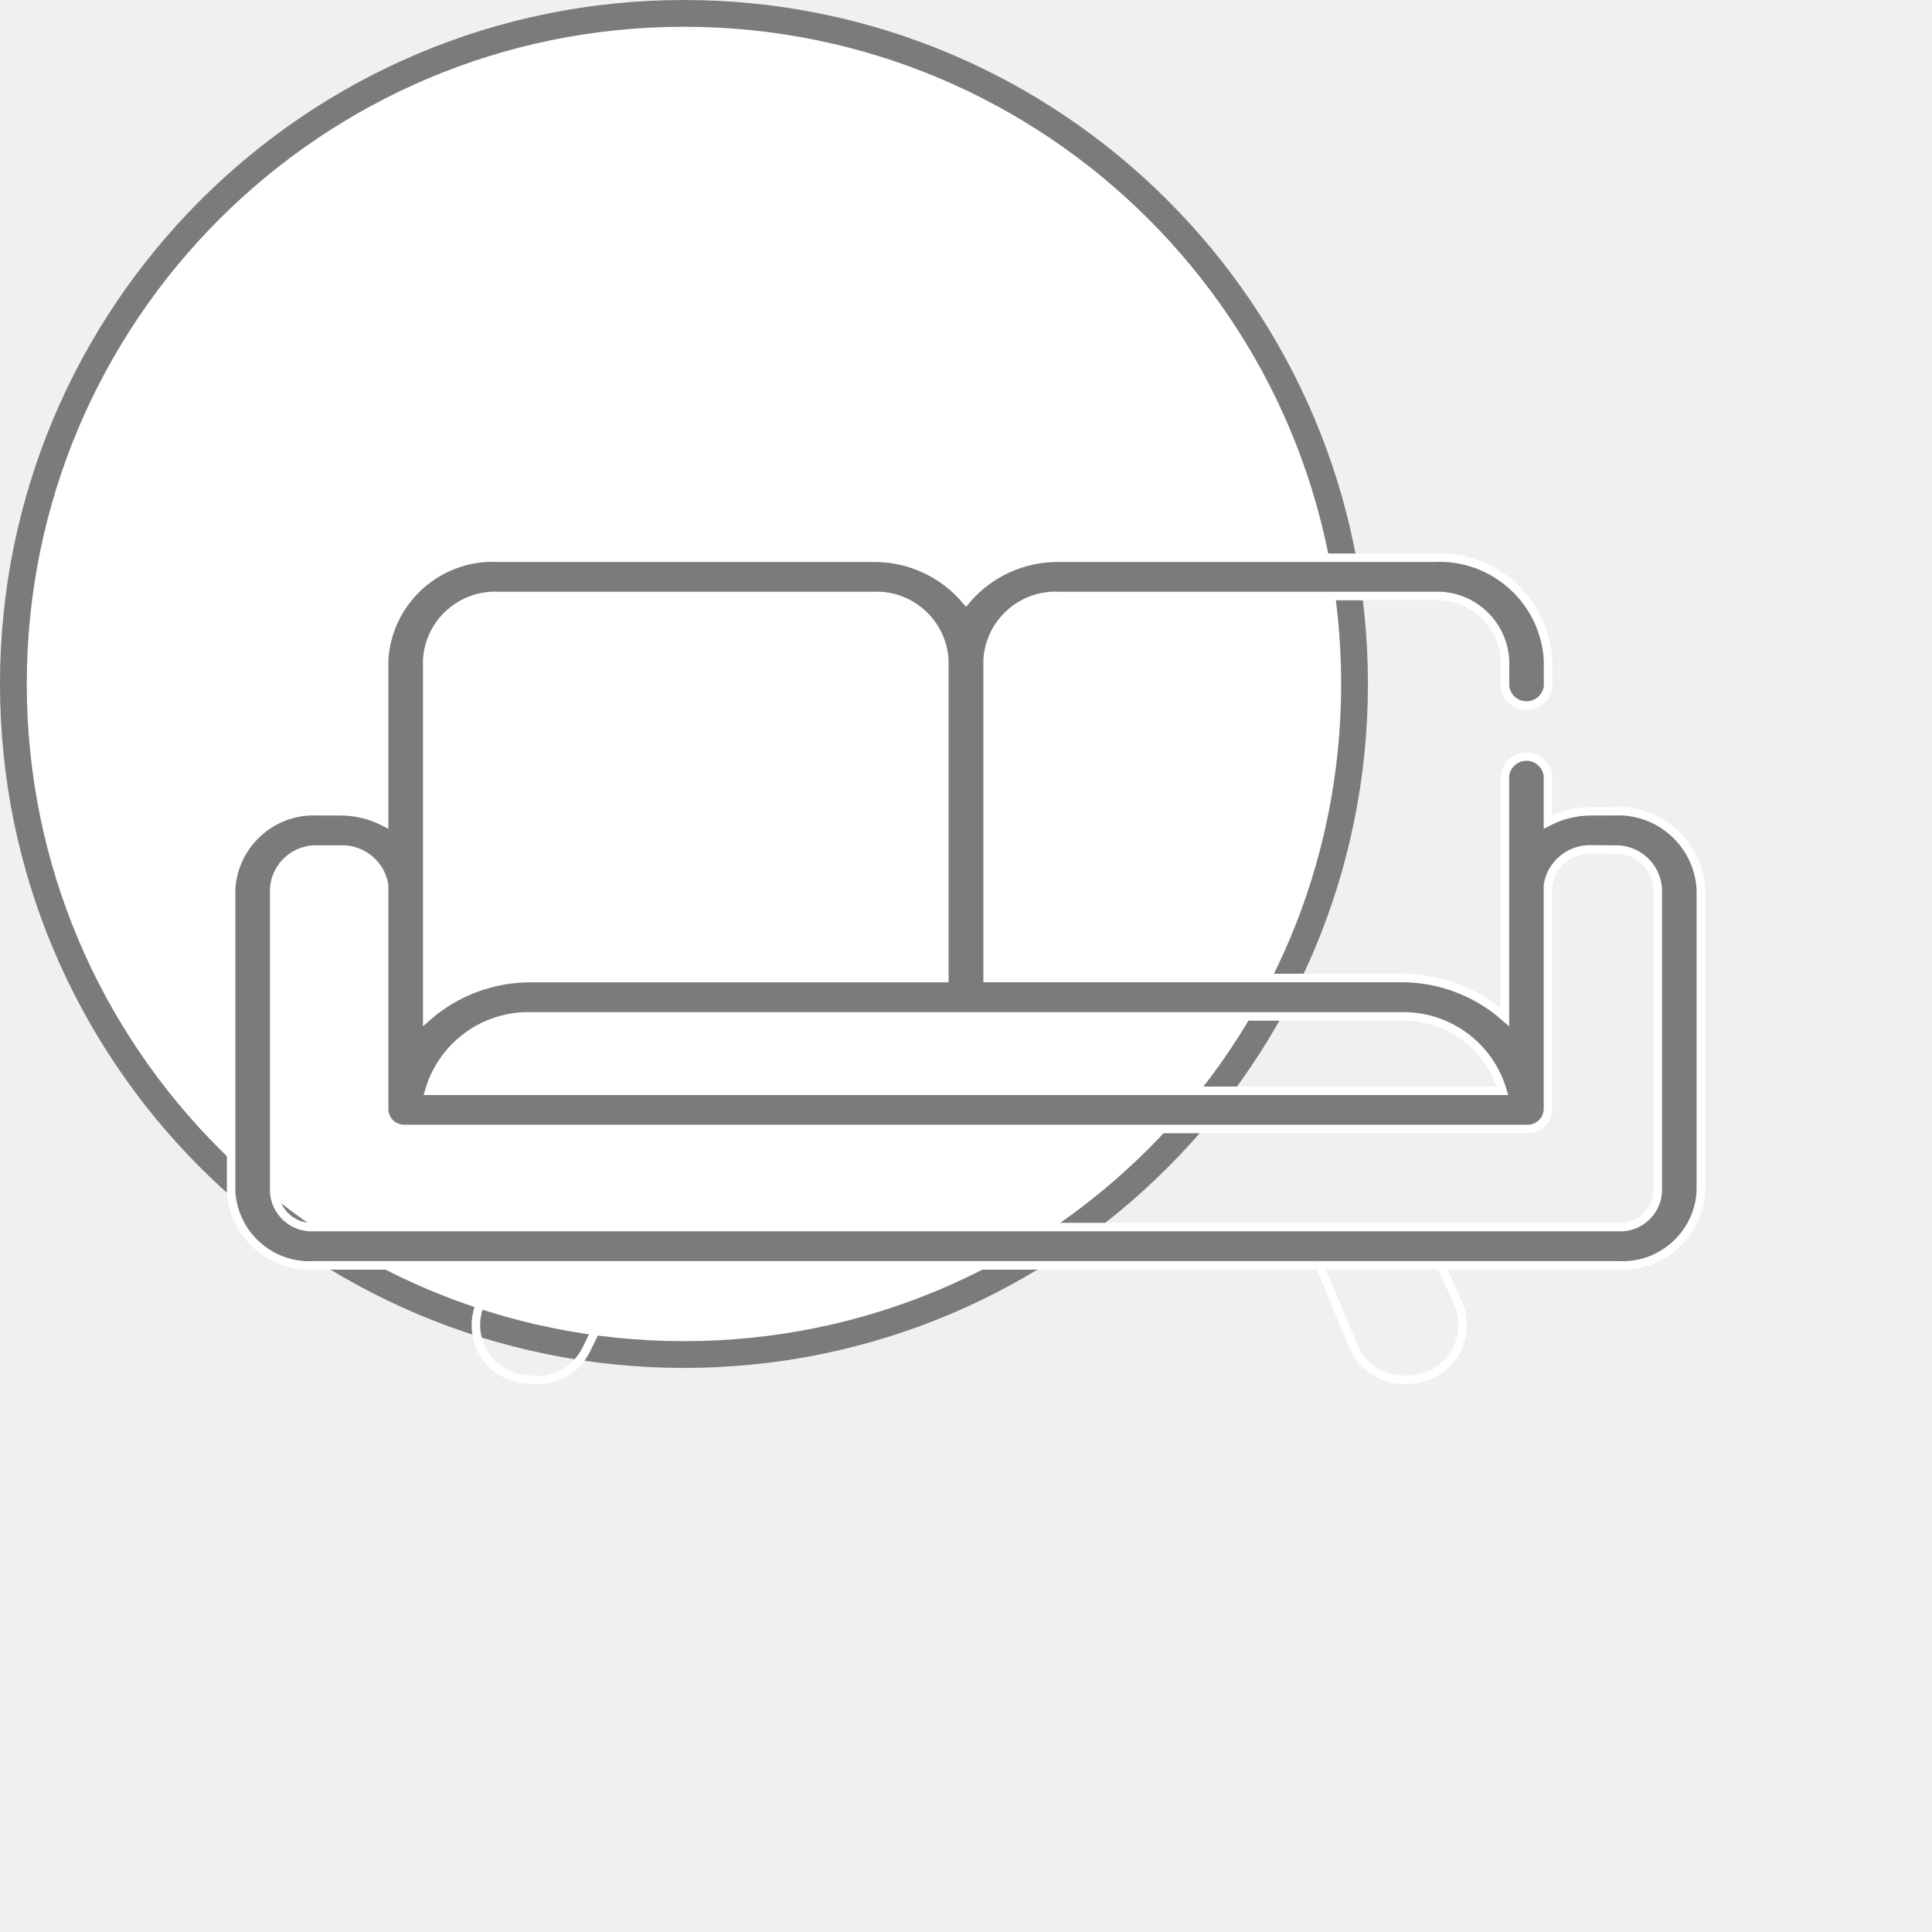
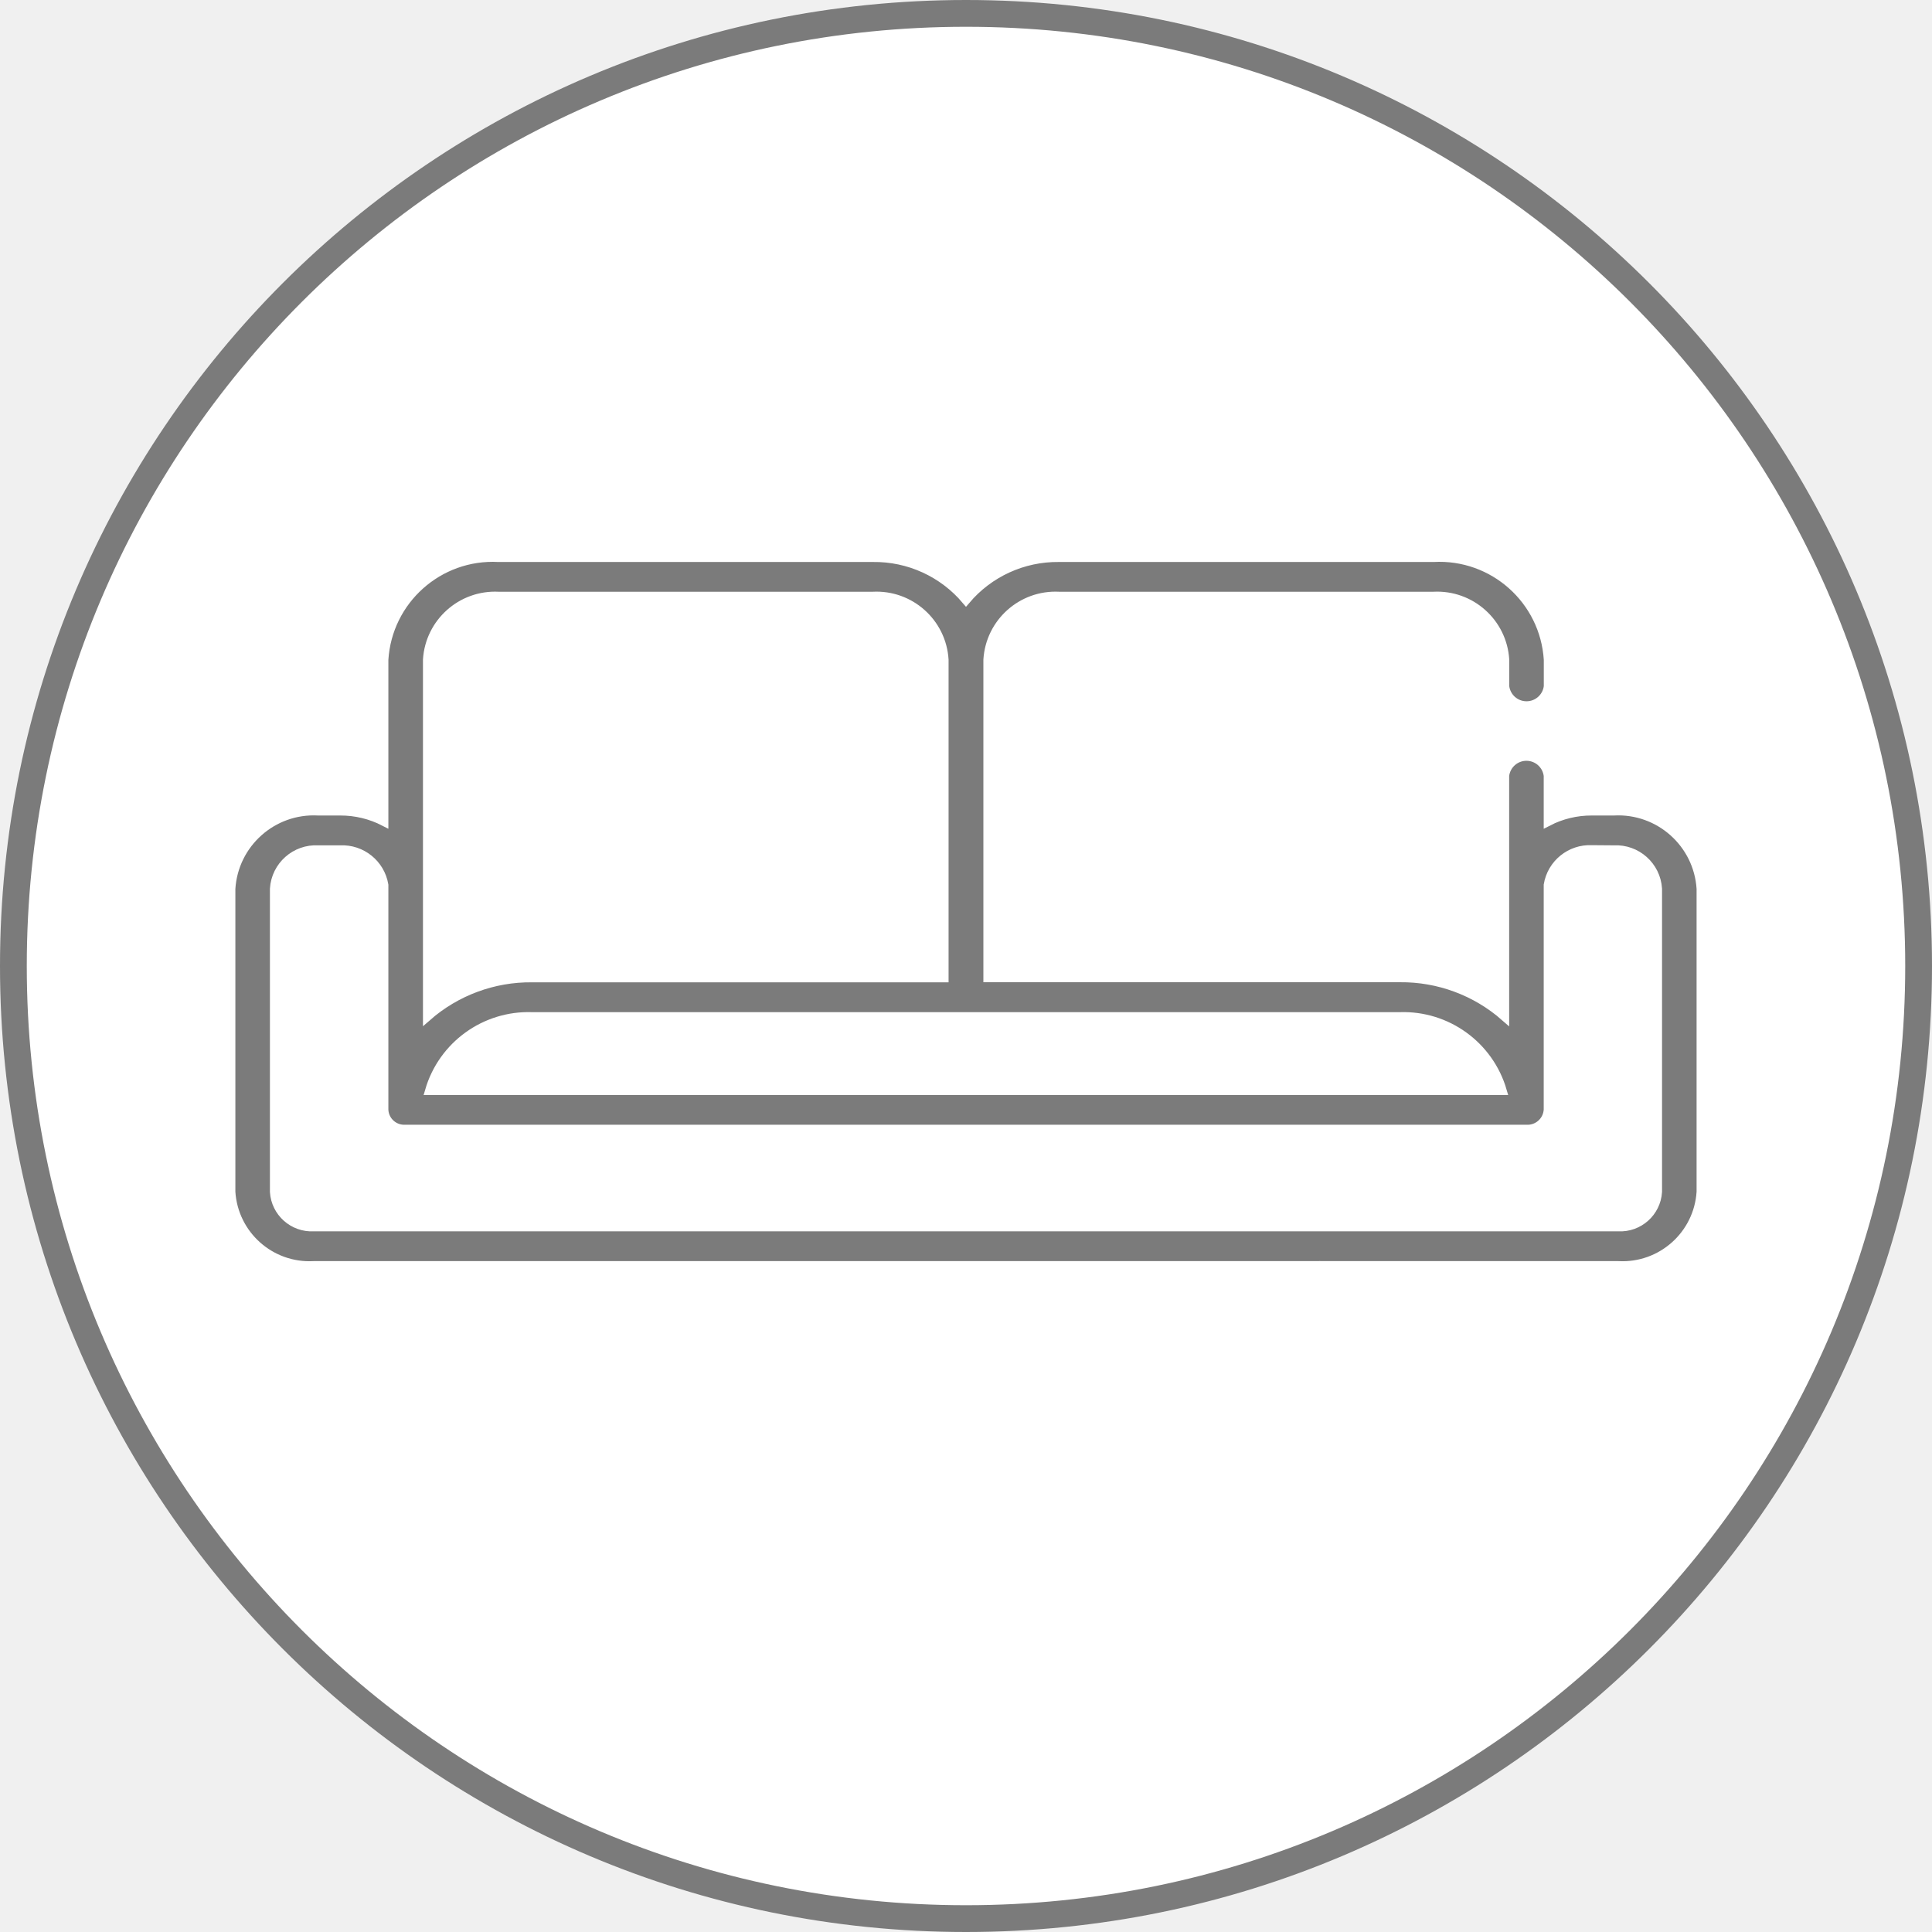
<svg xmlns="http://www.w3.org/2000/svg" width="45.458" height="45.458" viewBox="0 0 45.458 45.458">
  <g id="Group_49_Copy_2" data-name="Group 49 Copy 2" transform="translate(0.315 0.315)">
-     <path id="Oval-Copy-33_Copy_25" data-name="Oval-Copy-33 Copy 25" d="M15.778,0A15.778,15.778,0,1,1,0,15.778,15.778,15.778,0,0,1,15.778,0Z" fill="#fff" stroke="#7b7b7b" stroke-width="0.63" />
+     <path id="Oval-Copy-33_Copy_25" data-name="Oval-Copy-33 Copy 25" d="M22.414,0A22.414,22.414,0,1,1,0,22.414,22.414,22.414,0,0,1,22.414,0Z" fill="#fff" stroke="#7b7b7b" stroke-width="0.63" />
    <g id="Group_27_Copy" data-name="Group 27 Copy" transform="translate(5.123 12.808)">
      <path id="Shape" d="M1.943,16.65H32.638a1.848,1.848,0,0,0,1.943-1.73V7.789a1.948,1.948,0,0,0-2.048-1.824h-.518a2.226,2.226,0,0,0-1.031.248V5.128a.51.51,0,0,0-1.013,0l0,5.678a3.687,3.687,0,0,0-2.473-.918H17.8V2.4A1.6,1.6,0,0,1,19.478.9h8.814a1.6,1.6,0,0,1,1.681,1.5v.627a.51.51,0,0,0,1.013,0V2.4A2.562,2.562,0,0,0,28.291,0H19.478a2.818,2.818,0,0,0-2.187,1A2.819,2.819,0,0,0,15.1,0H6.29A2.562,2.562,0,0,0,3.6,2.4V6.213a2.242,2.242,0,0,0-1.031-.248H2.048A1.948,1.948,0,0,0,0,7.789V14.92A1.848,1.848,0,0,0,1.943,16.65Zm30.59-9.783a.985.985,0,0,1,1.035.922V14.92a.885.885,0,0,1-.93.829H1.943a.885.885,0,0,1-.93-.829V7.789A.985.985,0,0,1,2.05,6.867h.516A1,1,0,0,1,3.6,7.7c0,.014,0,3.238,0,5.158v.133a.473.473,0,0,0,.454.45c.028,0,23.654,0,26.348,0h.075a.482.482,0,0,0,.507-.451c0-.215,0-5.275,0-5.292a1,1,0,0,1,1.031-.835Zm-5.039,3.925a2.432,2.432,0,0,1,2.421,1.751H4.662a2.431,2.431,0,0,1,2.42-1.751ZM15.1.9a1.6,1.6,0,0,1,1.681,1.5V9.89h-9.7a3.686,3.686,0,0,0-2.467.913l0-8.406A1.6,1.6,0,0,1,6.29.9Z" transform="translate(0 0)" fill="#7b7b7b" stroke="#fff" stroke-width="0.2" />
      <path id="Path_9" data-name="Path 9" d="M.387.281l-.308.84a1.281,1.281,0,0,0,1.2,1.721h.167a1.281,1.281,0,0,0,1.187-.8L3.464,0" transform="matrix(0.998, 0.07, -0.07, 0.998, 5.871, 16.409)" fill="none" stroke="#fff" stroke-linecap="round" stroke-miterlimit="10" stroke-width="0.2" />
      <path id="Path_9_Copy" data-name="Path 9 Copy" d="M2.869.266l.308.84a1.281,1.281,0,0,1-1.2,1.721H1.867A1.281,1.281,0,0,1,.652,1.953L0,0" transform="matrix(0.998, -0.07, 0.07, 0.998, 25.616, 16.65)" fill="none" stroke="#fff" stroke-linecap="round" stroke-miterlimit="10" stroke-width="0.2" />
    </g>
  </g>
</svg>
